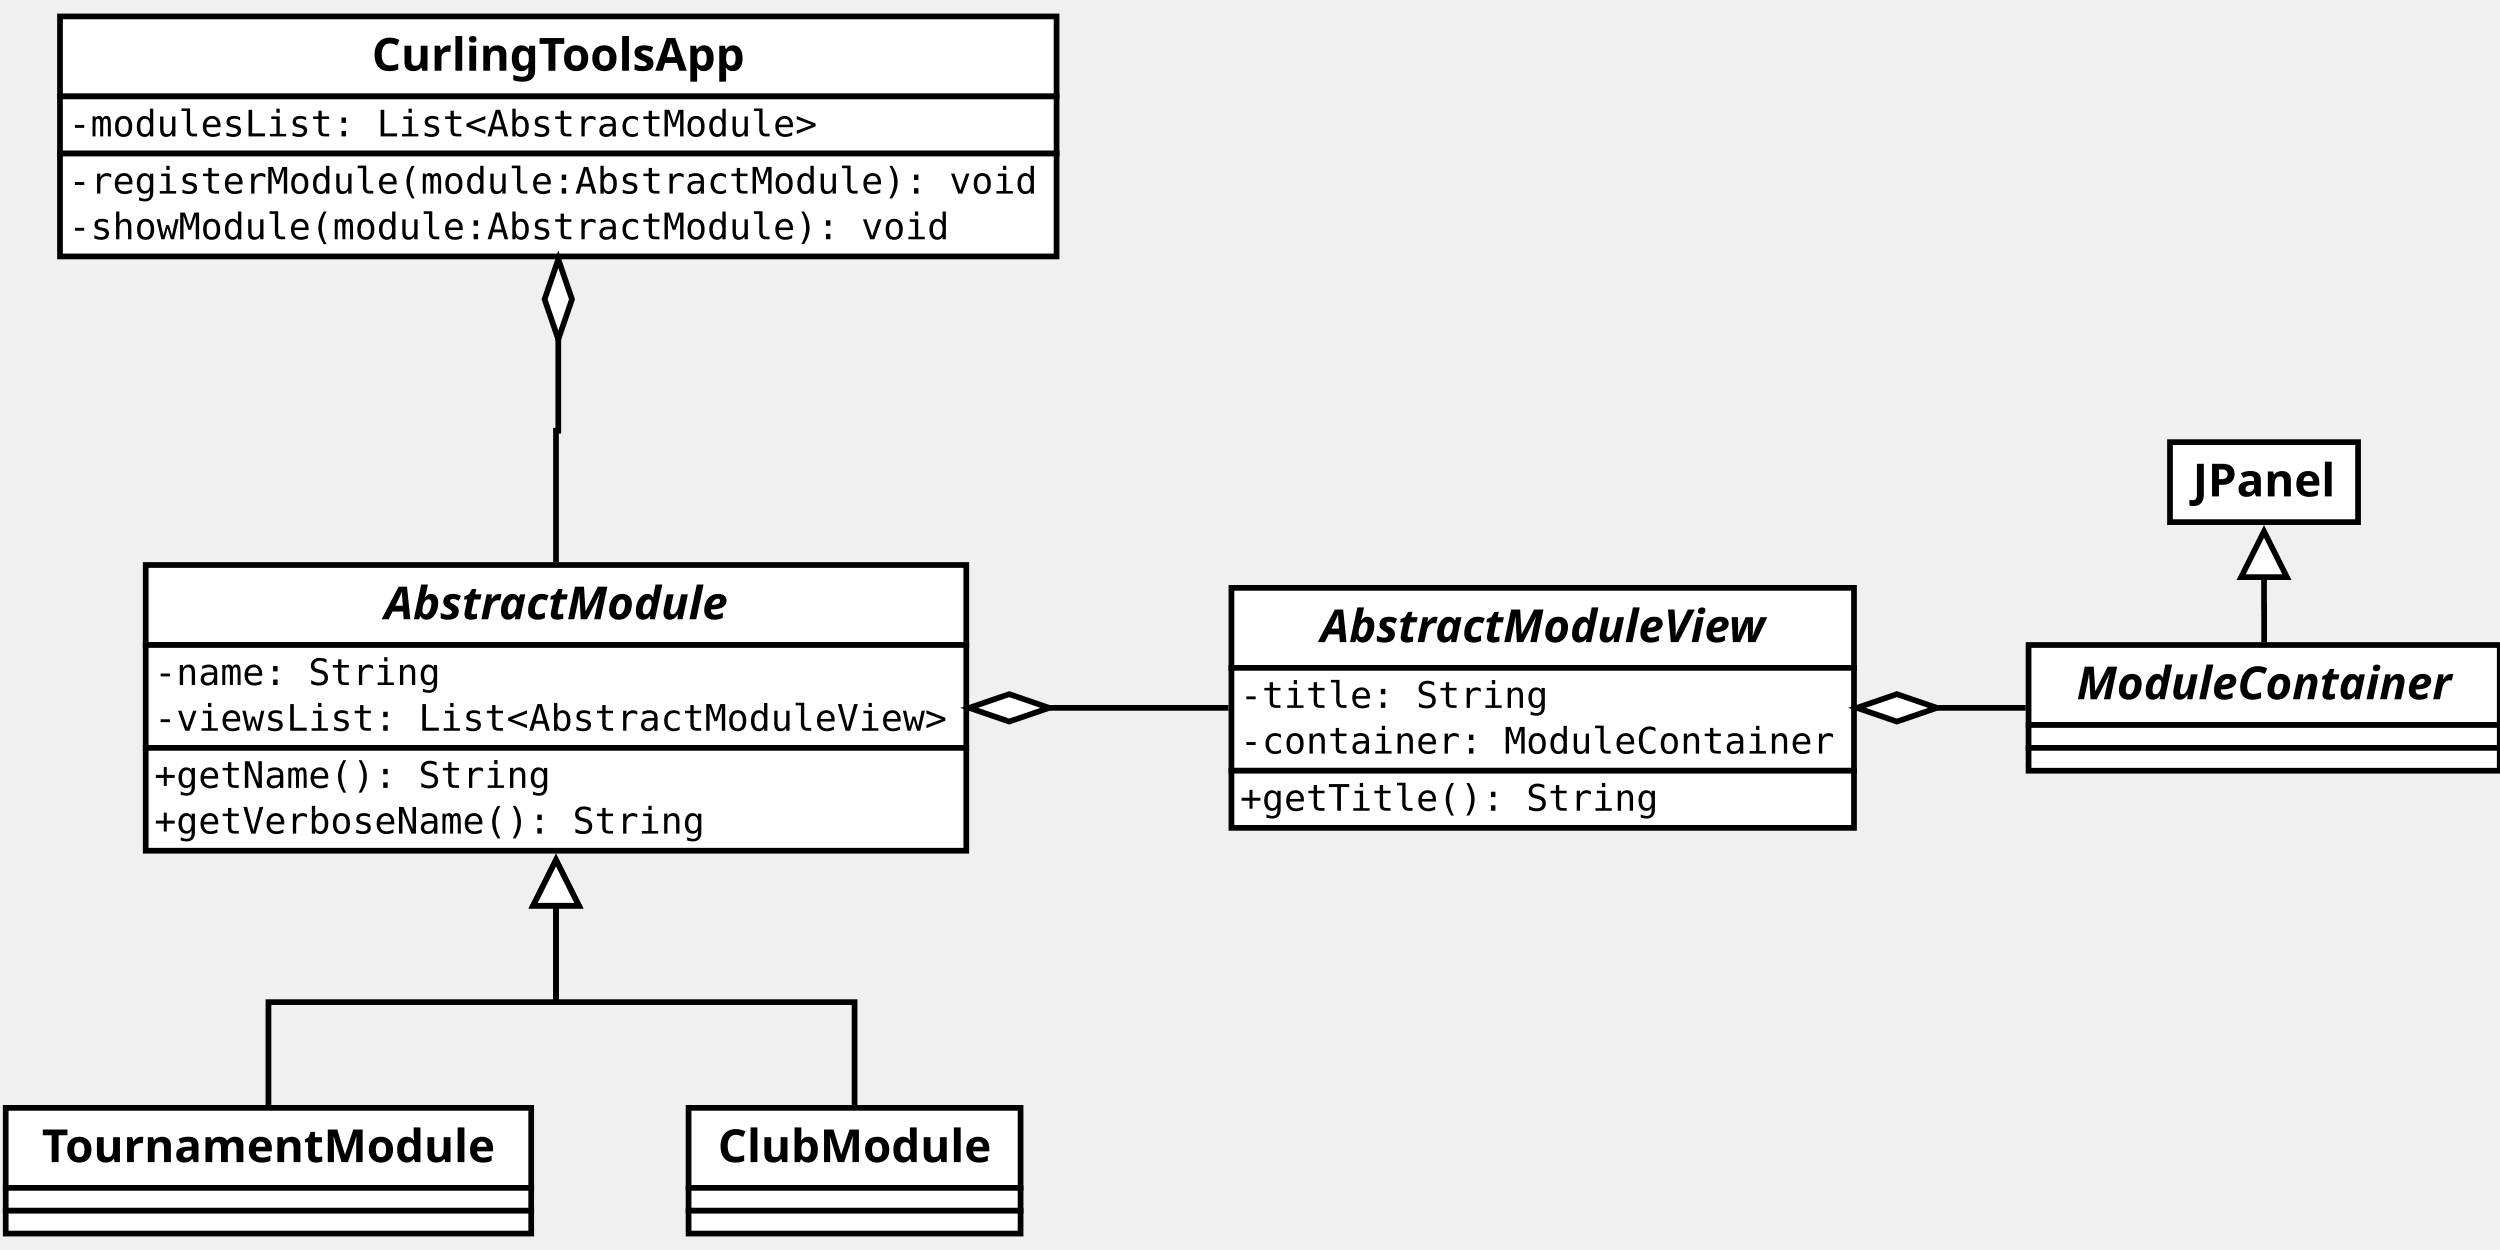
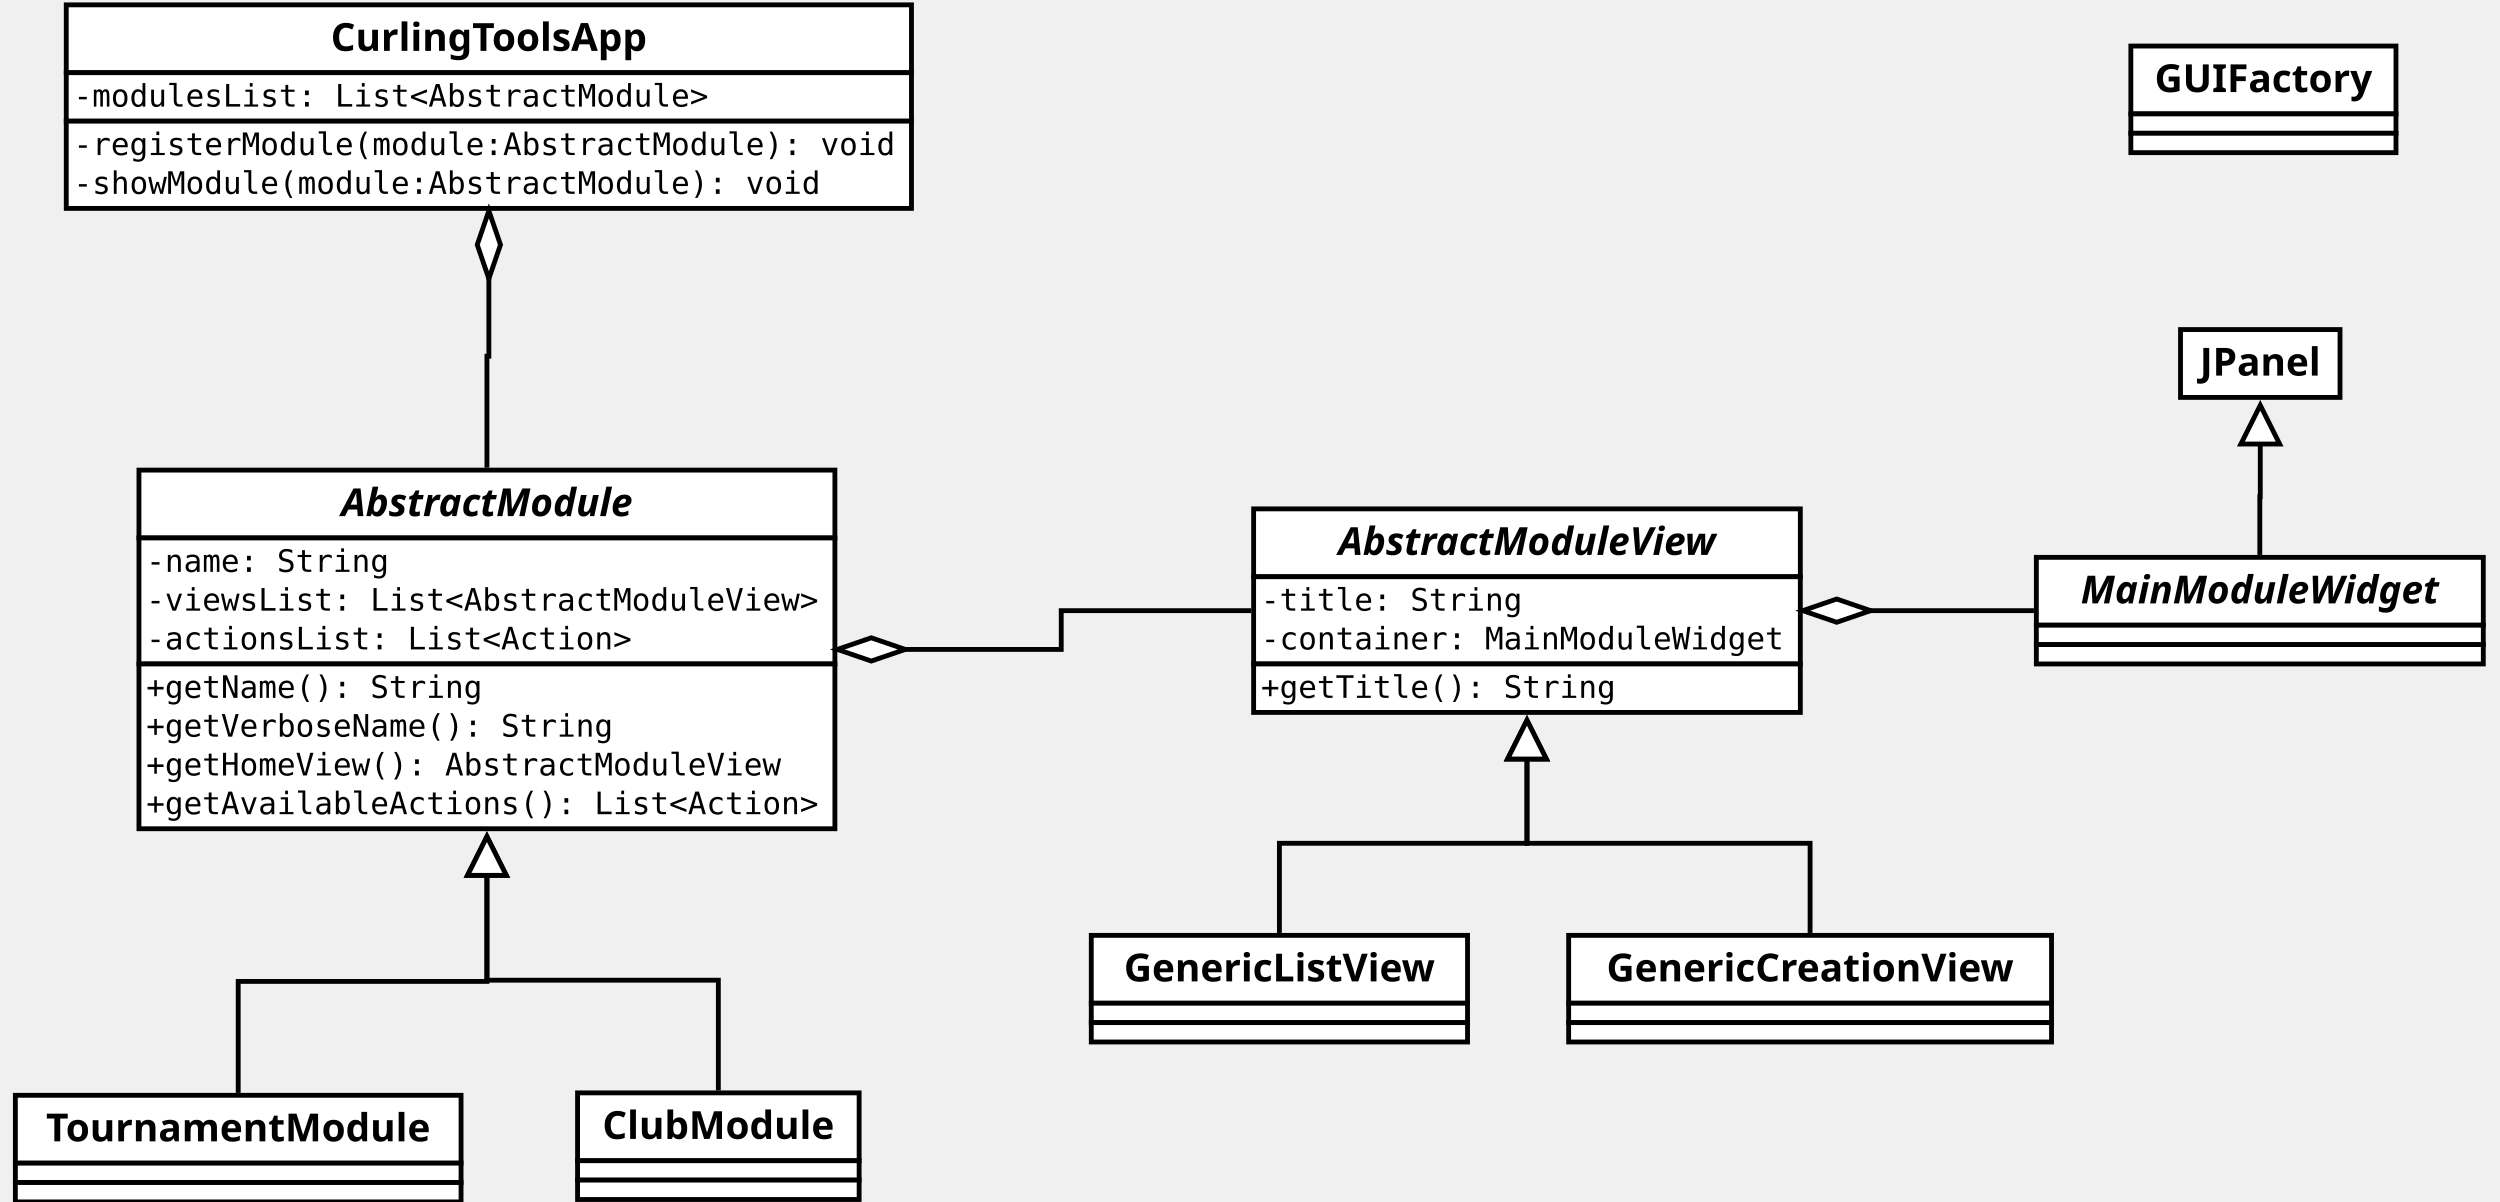
- <svg xmlns="http://www.w3.org/2000/svg" width="44cm" height="22cm" viewBox="85 40 875 428">
+ <svg xmlns="http://www.w3.org/2000/svg" width="52cm" height="25cm" viewBox="84 39 1021 496">
  <g>
    <rect style="fill: #ffffff" x="106" y="41" width="348.8" height="28" />
    <rect style="fill: none; fill-opacity:0; stroke-width: 2; stroke: #000000" x="106" y="41" width="348.8" height="28" />
    <text font-size="16" style="fill: #000000;text-anchor:middle;font-family:sans-serif;font-style:normal;font-weight:700" x="280.4" y="60">CurlingToolsApp</text>
    <rect style="fill: #ffffff" x="106" y="69" width="348.8" height="20" />
    <rect style="fill: none; fill-opacity:0; stroke-width: 2; stroke: #000000" x="106" y="69" width="348.8" height="20" />
    <text font-size="12.8" style="fill: #000000;text-anchor:start;font-family:monospace;font-style:normal;font-weight:normal" x="109" y="83">-modulesList: List&lt;AbstractModule&gt;</text>
    <rect style="fill: #ffffff" x="106" y="89" width="348.8" height="36" />
    <rect style="fill: none; fill-opacity:0; stroke-width: 2; stroke: #000000" x="106" y="89" width="348.8" height="36" />
    <text font-size="12.8" style="fill: #000000;text-anchor:start;font-family:monospace;font-style:normal;font-weight:normal" x="109" y="103">-registerModule(module:AbstractModule): void</text>
    <text font-size="12.8" style="fill: #000000;text-anchor:start;font-family:monospace;font-style:normal;font-weight:normal" x="109" y="119">-showModule(module:AbstractModule): void</text>
  </g>
  <g>
    <rect style="fill: #ffffff" x="136" y="233" width="287.2" height="28" />
    <rect style="fill: none; fill-opacity:0; stroke-width: 2; stroke: #000000" x="136" y="233" width="287.2" height="28" />
    <text font-size="16" style="fill: #000000;text-anchor:middle;font-family:sans-serif;font-style:italic;font-weight:700" x="279.6" y="252">AbstractModule</text>
-     <rect style="fill: #ffffff" x="136" y="261" width="287.2" height="36" />
-     <rect style="fill: none; fill-opacity:0; stroke-width: 2; stroke: #000000" x="136" y="261" width="287.2" height="36" />
+     <rect style="fill: #ffffff" x="136" y="261" width="287.2" height="52" />
+     <rect style="fill: none; fill-opacity:0; stroke-width: 2; stroke: #000000" x="136" y="261" width="287.2" height="52" />
    <text font-size="12.8" style="fill: #000000;text-anchor:start;font-family:monospace;font-style:normal;font-weight:normal" x="139" y="275">-name: String</text>
    <text font-size="12.8" style="fill: #000000;text-anchor:start;font-family:monospace;font-style:normal;font-weight:normal" x="139" y="291">-viewsList: List&lt;AbstractModuleView&gt;</text>
-     <rect style="fill: #ffffff" x="136" y="297" width="287.2" height="36" />
-     <rect style="fill: none; fill-opacity:0; stroke-width: 2; stroke: #000000" x="136" y="297" width="287.2" height="36" />
-     <text font-size="12.8" style="fill: #000000;text-anchor:start;font-family:monospace;font-style:normal;font-weight:normal" x="139" y="311">+getName(): String</text>
-     <text font-size="12.8" style="fill: #000000;text-anchor:start;font-family:monospace;font-style:normal;font-weight:normal" x="139" y="327">+getVerboseName(): String</text>
+     <text font-size="12.8" style="fill: #000000;text-anchor:start;font-family:monospace;font-style:normal;font-weight:normal" x="139" y="307">-actionsList: List&lt;Action&gt;</text>
+     <rect style="fill: #ffffff" x="136" y="313" width="287.2" height="68" />
+     <rect style="fill: none; fill-opacity:0; stroke-width: 2; stroke: #000000" x="136" y="313" width="287.2" height="68" />
+     <text font-size="12.8" style="fill: #000000;text-anchor:start;font-family:monospace;font-style:normal;font-weight:normal" x="139" y="327">+getName(): String</text>
+     <text font-size="12.8" style="fill: #000000;text-anchor:start;font-family:monospace;font-style:normal;font-weight:normal" x="139" y="343">+getVerboseName(): String</text>
+     <text font-size="12.8" style="fill: #000000;text-anchor:start;font-family:monospace;font-style:normal;font-weight:normal" x="139" y="359">+getHomeView(): AbstractModuleView</text>
+     <text font-size="12.8" style="fill: #000000;text-anchor:start;font-family:monospace;font-style:normal;font-weight:normal" x="139" y="375">+getAvailableActions(): List&lt;Action&gt;</text>
  </g>
  <g>
-     <rect style="fill: #ffffff" x="326" y="423" width="116.2" height="28" />
-     <rect style="fill: none; fill-opacity:0; stroke-width: 2; stroke: #000000" x="326" y="423" width="116.2" height="28" />
-     <text font-size="16" style="fill: #000000;text-anchor:middle;font-family:sans-serif;font-style:normal;font-weight:700" x="384.1" y="442">ClubModule</text>
-     <rect style="fill: #ffffff" x="326" y="451" width="116.2" height="8" />
-     <rect style="fill: none; fill-opacity:0; stroke-width: 2; stroke: #000000" x="326" y="451" width="116.2" height="8" />
-     <rect style="fill: #ffffff" x="326" y="459" width="116.2" height="8" />
-     <rect style="fill: none; fill-opacity:0; stroke-width: 2; stroke: #000000" x="326" y="459" width="116.2" height="8" />
+     <rect style="fill: #ffffff" x="317" y="490" width="116.2" height="28" />
+     <rect style="fill: none; fill-opacity:0; stroke-width: 2; stroke: #000000" x="317" y="490" width="116.2" height="28" />
+     <text font-size="16" style="fill: #000000;text-anchor:middle;font-family:sans-serif;font-style:normal;font-weight:700" x="375.1" y="509">ClubModule</text>
+     <rect style="fill: #ffffff" x="317" y="518" width="116.2" height="8" />
+     <rect style="fill: none; fill-opacity:0; stroke-width: 2; stroke: #000000" x="317" y="518" width="116.2" height="8" />
+     <rect style="fill: #ffffff" x="317" y="526" width="116.2" height="8" />
+     <rect style="fill: none; fill-opacity:0; stroke-width: 2; stroke: #000000" x="317" y="526" width="116.2" height="8" />
  </g>
  <g>
-     <rect style="fill: #ffffff" x="87" y="423" width="183.925" height="28" />
-     <rect style="fill: none; fill-opacity:0; stroke-width: 2; stroke: #000000" x="87" y="423" width="183.925" height="28" />
-     <text font-size="16" style="fill: #000000;text-anchor:middle;font-family:sans-serif;font-style:normal;font-weight:700" x="178.962" y="442">TournamentModule</text>
-     <rect style="fill: #ffffff" x="87" y="451" width="183.925" height="8" />
-     <rect style="fill: none; fill-opacity:0; stroke-width: 2; stroke: #000000" x="87" y="451" width="183.925" height="8" />
-     <rect style="fill: #ffffff" x="87" y="459" width="183.925" height="8" />
-     <rect style="fill: none; fill-opacity:0; stroke-width: 2; stroke: #000000" x="87" y="459" width="183.925" height="8" />
+     <rect style="fill: #ffffff" x="85" y="491" width="183.925" height="28" />
+     <rect style="fill: none; fill-opacity:0; stroke-width: 2; stroke: #000000" x="85" y="491" width="183.925" height="28" />
+     <text font-size="16" style="fill: #000000;text-anchor:middle;font-family:sans-serif;font-style:normal;font-weight:700" x="176.962" y="510">TournamentModule</text>
+     <rect style="fill: #ffffff" x="85" y="519" width="183.925" height="8" />
+     <rect style="fill: none; fill-opacity:0; stroke-width: 2; stroke: #000000" x="85" y="519" width="183.925" height="8" />
+     <rect style="fill: #ffffff" x="85" y="527" width="183.925" height="8" />
+     <rect style="fill: none; fill-opacity:0; stroke-width: 2; stroke: #000000" x="85" y="527" width="183.925" height="8" />
  </g>
  <g>
-     <polyline style="fill: none; fill-opacity:0; stroke-width: 2; stroke: #000000" points="279.6,352.242 279.6,386 178.962,386 178.962,421.994 " />
-     <polygon style="fill: #ffffff" points="287.6,352.242 279.6,336.242 271.6,352.242 " />
-     <polygon style="fill: none; fill-opacity:0; stroke-width: 2; stroke: #000000" points="287.6,352.242 279.6,336.242 271.6,352.242 " />
+     <polyline style="fill: none; fill-opacity:0; stroke-width: 2; stroke: #000000" points="279.6,400.245 279.6,444.002 176.962,444.002 176.962,489.994 " />
+     <polygon style="fill: #ffffff" points="287.6,400.245 279.6,384.245 271.6,400.245 " />
+     <polygon style="fill: none; fill-opacity:0; stroke-width: 2; stroke: #000000" points="287.6,400.245 279.6,384.245 271.6,400.245 " />
  </g>
  <g>
-     <polyline style="fill: none; fill-opacity:0; stroke-width: 2; stroke: #000000" points="279.6,352.242 279.6,386 384.1,386 384.1,421.994 " />
-     <polygon style="fill: #ffffff" points="287.6,352.242 279.6,336.242 271.6,352.242 " />
-     <polygon style="fill: none; fill-opacity:0; stroke-width: 2; stroke: #000000" points="287.6,352.242 279.6,336.242 271.6,352.242 " />
+     <polyline style="fill: none; fill-opacity:0; stroke-width: 2; stroke: #000000" points="279.6,400.245 279.6,443.502 375.1,443.502 375.1,488.994 " />
+     <polygon style="fill: #ffffff" points="287.6,400.245 279.6,384.245 271.6,400.245 " />
+     <polygon style="fill: none; fill-opacity:0; stroke-width: 2; stroke: #000000" points="287.6,400.245 279.6,384.245 271.6,400.245 " />
  </g>
  <g>
-     <polyline style="fill: none; fill-opacity:0; stroke-width: 2; stroke: #000000" points="280.4,151.177 280.4,186 279.6,186 279.6,231.994 " />
+     <polyline style="fill: none; fill-opacity:0; stroke-width: 2; stroke: #000000" points="280.4,151.177 280.4,185.998 279.6,185.998 279.6,231.991 " />
    <polygon style="fill: #ffffff" points="280.4,126.005 285.2,140.005 280.4,154.005 275.6,140.005 " />
    <polygon style="fill: none; fill-opacity:0; stroke-width: 2; stroke: #000000" points="280.4,126.005 285.2,140.005 280.4,154.005 275.6,140.005 " />
+     <text font-size="12.8" style="fill: #000000;text-anchor:middle;font-family:monospace;font-style:normal;font-weight:normal" x="280" y="181.998" />
+     <text font-size="12.8" style="fill: #000000;text-anchor:start;font-family:monospace;font-style:normal;font-weight:normal" x="291.4" y="138.005" />
+     <text font-size="12.8" style="fill: #000000;text-anchor:start;font-family:monospace;font-style:normal;font-weight:normal" x="283.6" y="227.991" />
  </g>
  <g>
-     <rect style="fill: #ffffff" x="516" y="241" width="217.9" height="28" />
-     <rect style="fill: none; fill-opacity:0; stroke-width: 2; stroke: #000000" x="516" y="241" width="217.9" height="28" />
-     <text font-size="16" style="fill: #000000;text-anchor:middle;font-family:sans-serif;font-style:italic;font-weight:700" x="624.95" y="260">AbstractModuleView</text>
-     <rect style="fill: #ffffff" x="516" y="269" width="217.9" height="36" />
-     <rect style="fill: none; fill-opacity:0; stroke-width: 2; stroke: #000000" x="516" y="269" width="217.9" height="36" />
-     <text font-size="12.8" style="fill: #000000;text-anchor:start;font-family:monospace;font-style:normal;font-weight:normal" x="519" y="283">-title: String</text>
-     <text font-size="12.8" style="fill: #000000;text-anchor:start;font-family:monospace;font-style:normal;font-weight:normal" x="519" y="299">-container: ModuleContainer</text>
-     <rect style="fill: #ffffff" x="516" y="305" width="217.9" height="20" />
-     <rect style="fill: none; fill-opacity:0; stroke-width: 2; stroke: #000000" x="516" y="305" width="217.9" height="20" />
-     <text font-size="12.8" style="fill: #000000;text-anchor:start;font-family:monospace;font-style:normal;font-weight:normal" x="519" y="319">+getTitle(): String</text>
+     <rect style="fill: #ffffff" x="596" y="249" width="225.6" height="28" />
+     <rect style="fill: none; fill-opacity:0; stroke-width: 2; stroke: #000000" x="596" y="249" width="225.6" height="28" />
+     <text font-size="16" style="fill: #000000;text-anchor:middle;font-family:sans-serif;font-style:italic;font-weight:700" x="708.8" y="268">AbstractModuleView</text>
+     <rect style="fill: #ffffff" x="596" y="277" width="225.6" height="36" />
+     <rect style="fill: none; fill-opacity:0; stroke-width: 2; stroke: #000000" x="596" y="277" width="225.6" height="36" />
+     <text font-size="12.8" style="fill: #000000;text-anchor:start;font-family:monospace;font-style:normal;font-weight:normal" x="599" y="291">-title: String</text>
+     <text font-size="12.8" style="fill: #000000;text-anchor:start;font-family:monospace;font-style:normal;font-weight:normal" x="599" y="307">-container: MainModuleWidget</text>
+     <rect style="fill: #ffffff" x="596" y="313" width="225.6" height="20" />
+     <rect style="fill: none; fill-opacity:0; stroke-width: 2; stroke: #000000" x="596" y="313" width="225.6" height="20" />
+     <text font-size="12.8" style="fill: #000000;text-anchor:start;font-family:monospace;font-style:normal;font-weight:normal" x="599" y="327">+getTitle(): String</text>
  </g>
  <g>
-     <polyline style="fill: none; fill-opacity:0; stroke-width: 2; stroke: #000000" points="449.38,283 439.209,283 513.993,283 514.993,283 " />
-     <polygon style="fill: #ffffff" points="424.209,283 438.209,278.2 452.209,283 438.209,287.8 " />
-     <polygon style="fill: none; fill-opacity:0; stroke-width: 2; stroke: #000000" points="424.209,283 438.209,278.2 452.209,283 438.209,287.8 " />
+     <polyline style="fill: none; fill-opacity:0; stroke-width: 2; stroke: #000000" points="449.38,307 516.601,307 516.601,291 594.993,291 " />
+     <polygon style="fill: #ffffff" points="424.209,307 438.209,302.2 452.209,307 438.209,311.8 " />
+     <polygon style="fill: none; fill-opacity:0; stroke-width: 2; stroke: #000000" points="424.209,307 438.209,302.2 452.209,307 438.209,311.8 " />
+     <text font-size="12.8" style="fill: #000000;text-anchor:start;font-family:monospace;font-style:normal;font-weight:normal" x="518.601" y="295" />
+     <text font-size="12.8" style="fill: #000000;text-anchor:start;font-family:monospace;font-style:normal;font-weight:normal" x="456.209" y="303" />
+     <text font-size="12.8" style="fill: #000000;text-anchor:end;font-family:monospace;font-style:normal;font-weight:normal" x="590.993" y="287" />
  </g>
  <g>
-     <rect style="fill: #ffffff" x="795" y="261" width="164.9" height="28" />
-     <rect style="fill: none; fill-opacity:0; stroke-width: 2; stroke: #000000" x="795" y="261" width="164.9" height="28" />
-     <text font-size="16" style="fill: #000000;text-anchor:middle;font-family:sans-serif;font-style:italic;font-weight:700" x="877.45" y="280">ModuleContainer</text>
-     <rect style="fill: #ffffff" x="795" y="289" width="164.9" height="8" />
-     <rect style="fill: none; fill-opacity:0; stroke-width: 2; stroke: #000000" x="795" y="289" width="164.9" height="8" />
-     <rect style="fill: #ffffff" x="795" y="297" width="164.9" height="8" />
-     <rect style="fill: none; fill-opacity:0; stroke-width: 2; stroke: #000000" x="795" y="297" width="164.9" height="8" />
+     <rect style="fill: #ffffff" x="919" y="269" width="184.45" height="28" />
+     <rect style="fill: none; fill-opacity:0; stroke-width: 2; stroke: #000000" x="919" y="269" width="184.45" height="28" />
+     <text font-size="16" style="fill: #000000;text-anchor:middle;font-family:sans-serif;font-style:italic;font-weight:700" x="1011.22" y="288">MainModuleWidget</text>
+     <rect style="fill: #ffffff" x="919" y="297" width="184.45" height="8" />
+     <rect style="fill: none; fill-opacity:0; stroke-width: 2; stroke: #000000" x="919" y="297" width="184.45" height="8" />
+     <rect style="fill: #ffffff" x="919" y="305" width="184.45" height="8" />
+     <rect style="fill: none; fill-opacity:0; stroke-width: 2; stroke: #000000" x="919" y="305" width="184.45" height="8" />
  </g>
  <g>
-     <rect style="fill: #ffffff" x="844.5" y="190" width="65.82" height="28" />
-     <rect style="fill: none; fill-opacity:0; stroke-width: 2; stroke: #000000" x="844.5" y="190" width="65.82" height="28" />
-     <text font-size="16" style="fill: #000000;text-anchor:middle;font-family:sans-serif;font-style:normal;font-weight:700" x="877.41" y="209">JPanel</text>
+     <rect style="fill: #ffffff" x="978.5" y="175" width="65.82" height="28" />
+     <rect style="fill: none; fill-opacity:0; stroke-width: 2; stroke: #000000" x="978.5" y="175" width="65.82" height="28" />
+     <text font-size="16" style="fill: #000000;text-anchor:middle;font-family:sans-serif;font-style:normal;font-weight:700" x="1011.41" y="194">JPanel</text>
  </g>
  <g>
-     <polyline style="fill: none; fill-opacity:0; stroke-width: 2; stroke: #000000" points="877.41,237.243 877.41,247.501 877.45,247.501 877.45,259.994 " />
-     <polygon style="fill: #ffffff" points="885.41,237.243 877.41,221.243 869.41,237.243 " />
-     <polygon style="fill: none; fill-opacity:0; stroke-width: 2; stroke: #000000" points="885.41,237.243 877.41,221.243 869.41,237.243 " />
+     <polyline style="fill: none; fill-opacity:0; stroke-width: 2; stroke: #000000" points="1011.41,222.243 1011.41,244.001 1011.22,244.001 1011.22,267.994 " />
+     <polygon style="fill: #ffffff" points="1019.41,222.243 1011.41,206.243 1003.41,222.243 " />
+     <polygon style="fill: none; fill-opacity:0; stroke-width: 2; stroke: #000000" points="1019.41,222.243 1011.41,206.243 1003.41,222.243 " />
  </g>
  <g>
-     <polyline style="fill: none; fill-opacity:0; stroke-width: 2; stroke: #000000" points="760.078,283 749.907,283 792.995,283 793.995,283 " />
-     <polygon style="fill: #ffffff" points="734.907,283 748.907,278.2 762.907,283 748.907,287.8 " />
-     <polygon style="fill: none; fill-opacity:0; stroke-width: 2; stroke: #000000" points="734.907,283 748.907,278.2 762.907,283 748.907,287.8 " />
+     <polyline style="fill: none; fill-opacity:0; stroke-width: 2; stroke: #000000" points="847.779,291 837.607,291 916.994,291 917.994,291 " />
+     <polygon style="fill: #ffffff" points="822.607,291 836.607,286.2 850.607,291 836.607,295.8 " />
+     <polygon style="fill: none; fill-opacity:0; stroke-width: 2; stroke: #000000" points="822.607,291 836.607,286.2 850.607,291 836.607,295.8 " />
+   </g>
+   <g>
+     <rect style="fill: #ffffff" x="529" y="425" width="155.269" height="28" />
+     <rect style="fill: none; fill-opacity:0; stroke-width: 2; stroke: #000000" x="529" y="425" width="155.269" height="28" />
+     <text font-size="16" style="fill: #000000;text-anchor:middle;font-family:sans-serif;font-style:normal;font-weight:700" x="606.634" y="444">GenericListView</text>
+     <rect style="fill: #ffffff" x="529" y="453" width="155.269" height="8" />
+     <rect style="fill: none; fill-opacity:0; stroke-width: 2; stroke: #000000" x="529" y="453" width="155.269" height="8" />
+     <rect style="fill: #ffffff" x="529" y="461" width="155.269" height="8" />
+     <rect style="fill: none; fill-opacity:0; stroke-width: 2; stroke: #000000" x="529" y="461" width="155.269" height="8" />
+   </g>
+   <g>
+     <polyline style="fill: none; fill-opacity:0; stroke-width: 2; stroke: #000000" points="708.8,352.241 708.8,387 606.634,387 606.634,423.994 " />
+     <polygon style="fill: #ffffff" points="716.8,352.241 708.8,336.241 700.8,352.241 " />
+     <polygon style="fill: none; fill-opacity:0; stroke-width: 2; stroke: #000000" points="716.8,352.241 708.8,336.241 700.8,352.241 " />
+   </g>
+   <g>
+     <rect style="fill: #ffffff" x="726" y="425" width="199.269" height="28" />
+     <rect style="fill: none; fill-opacity:0; stroke-width: 2; stroke: #000000" x="726" y="425" width="199.269" height="28" />
+     <text font-size="16" style="fill: #000000;text-anchor:middle;font-family:sans-serif;font-style:normal;font-weight:700" x="825.634" y="444">GenericCreationView</text>
+     <rect style="fill: #ffffff" x="726" y="453" width="199.269" height="8" />
+     <rect style="fill: none; fill-opacity:0; stroke-width: 2; stroke: #000000" x="726" y="453" width="199.269" height="8" />
+     <rect style="fill: #ffffff" x="726" y="461" width="199.269" height="8" />
+     <rect style="fill: none; fill-opacity:0; stroke-width: 2; stroke: #000000" x="726" y="461" width="199.269" height="8" />
+   </g>
+   <g>
+     <polyline style="fill: none; fill-opacity:0; stroke-width: 2; stroke: #000000" points="708.8,352.241 708.8,387 825.634,387 825.634,423.994 " />
+     <polygon style="fill: #ffffff" points="716.8,352.241 708.8,336.241 700.8,352.241 " />
+     <polygon style="fill: none; fill-opacity:0; stroke-width: 2; stroke: #000000" points="716.8,352.241 708.8,336.241 700.8,352.241 " />
+   </g>
+   <g>
+     <rect style="fill: #ffffff" x="958" y="58" width="109.412" height="28" />
+     <rect style="fill: none; fill-opacity:0; stroke-width: 2; stroke: #000000" x="958" y="58" width="109.412" height="28" />
+     <text font-size="16" style="fill: #000000;text-anchor:middle;font-family:sans-serif;font-style:normal;font-weight:700" x="1012.71" y="77">GUIFactory</text>
+     <rect style="fill: #ffffff" x="958" y="86" width="109.412" height="8" />
+     <rect style="fill: none; fill-opacity:0; stroke-width: 2; stroke: #000000" x="958" y="86" width="109.412" height="8" />
+     <rect style="fill: #ffffff" x="958" y="94" width="109.412" height="8" />
+     <rect style="fill: none; fill-opacity:0; stroke-width: 2; stroke: #000000" x="958" y="94" width="109.412" height="8" />
  </g>
</svg>
